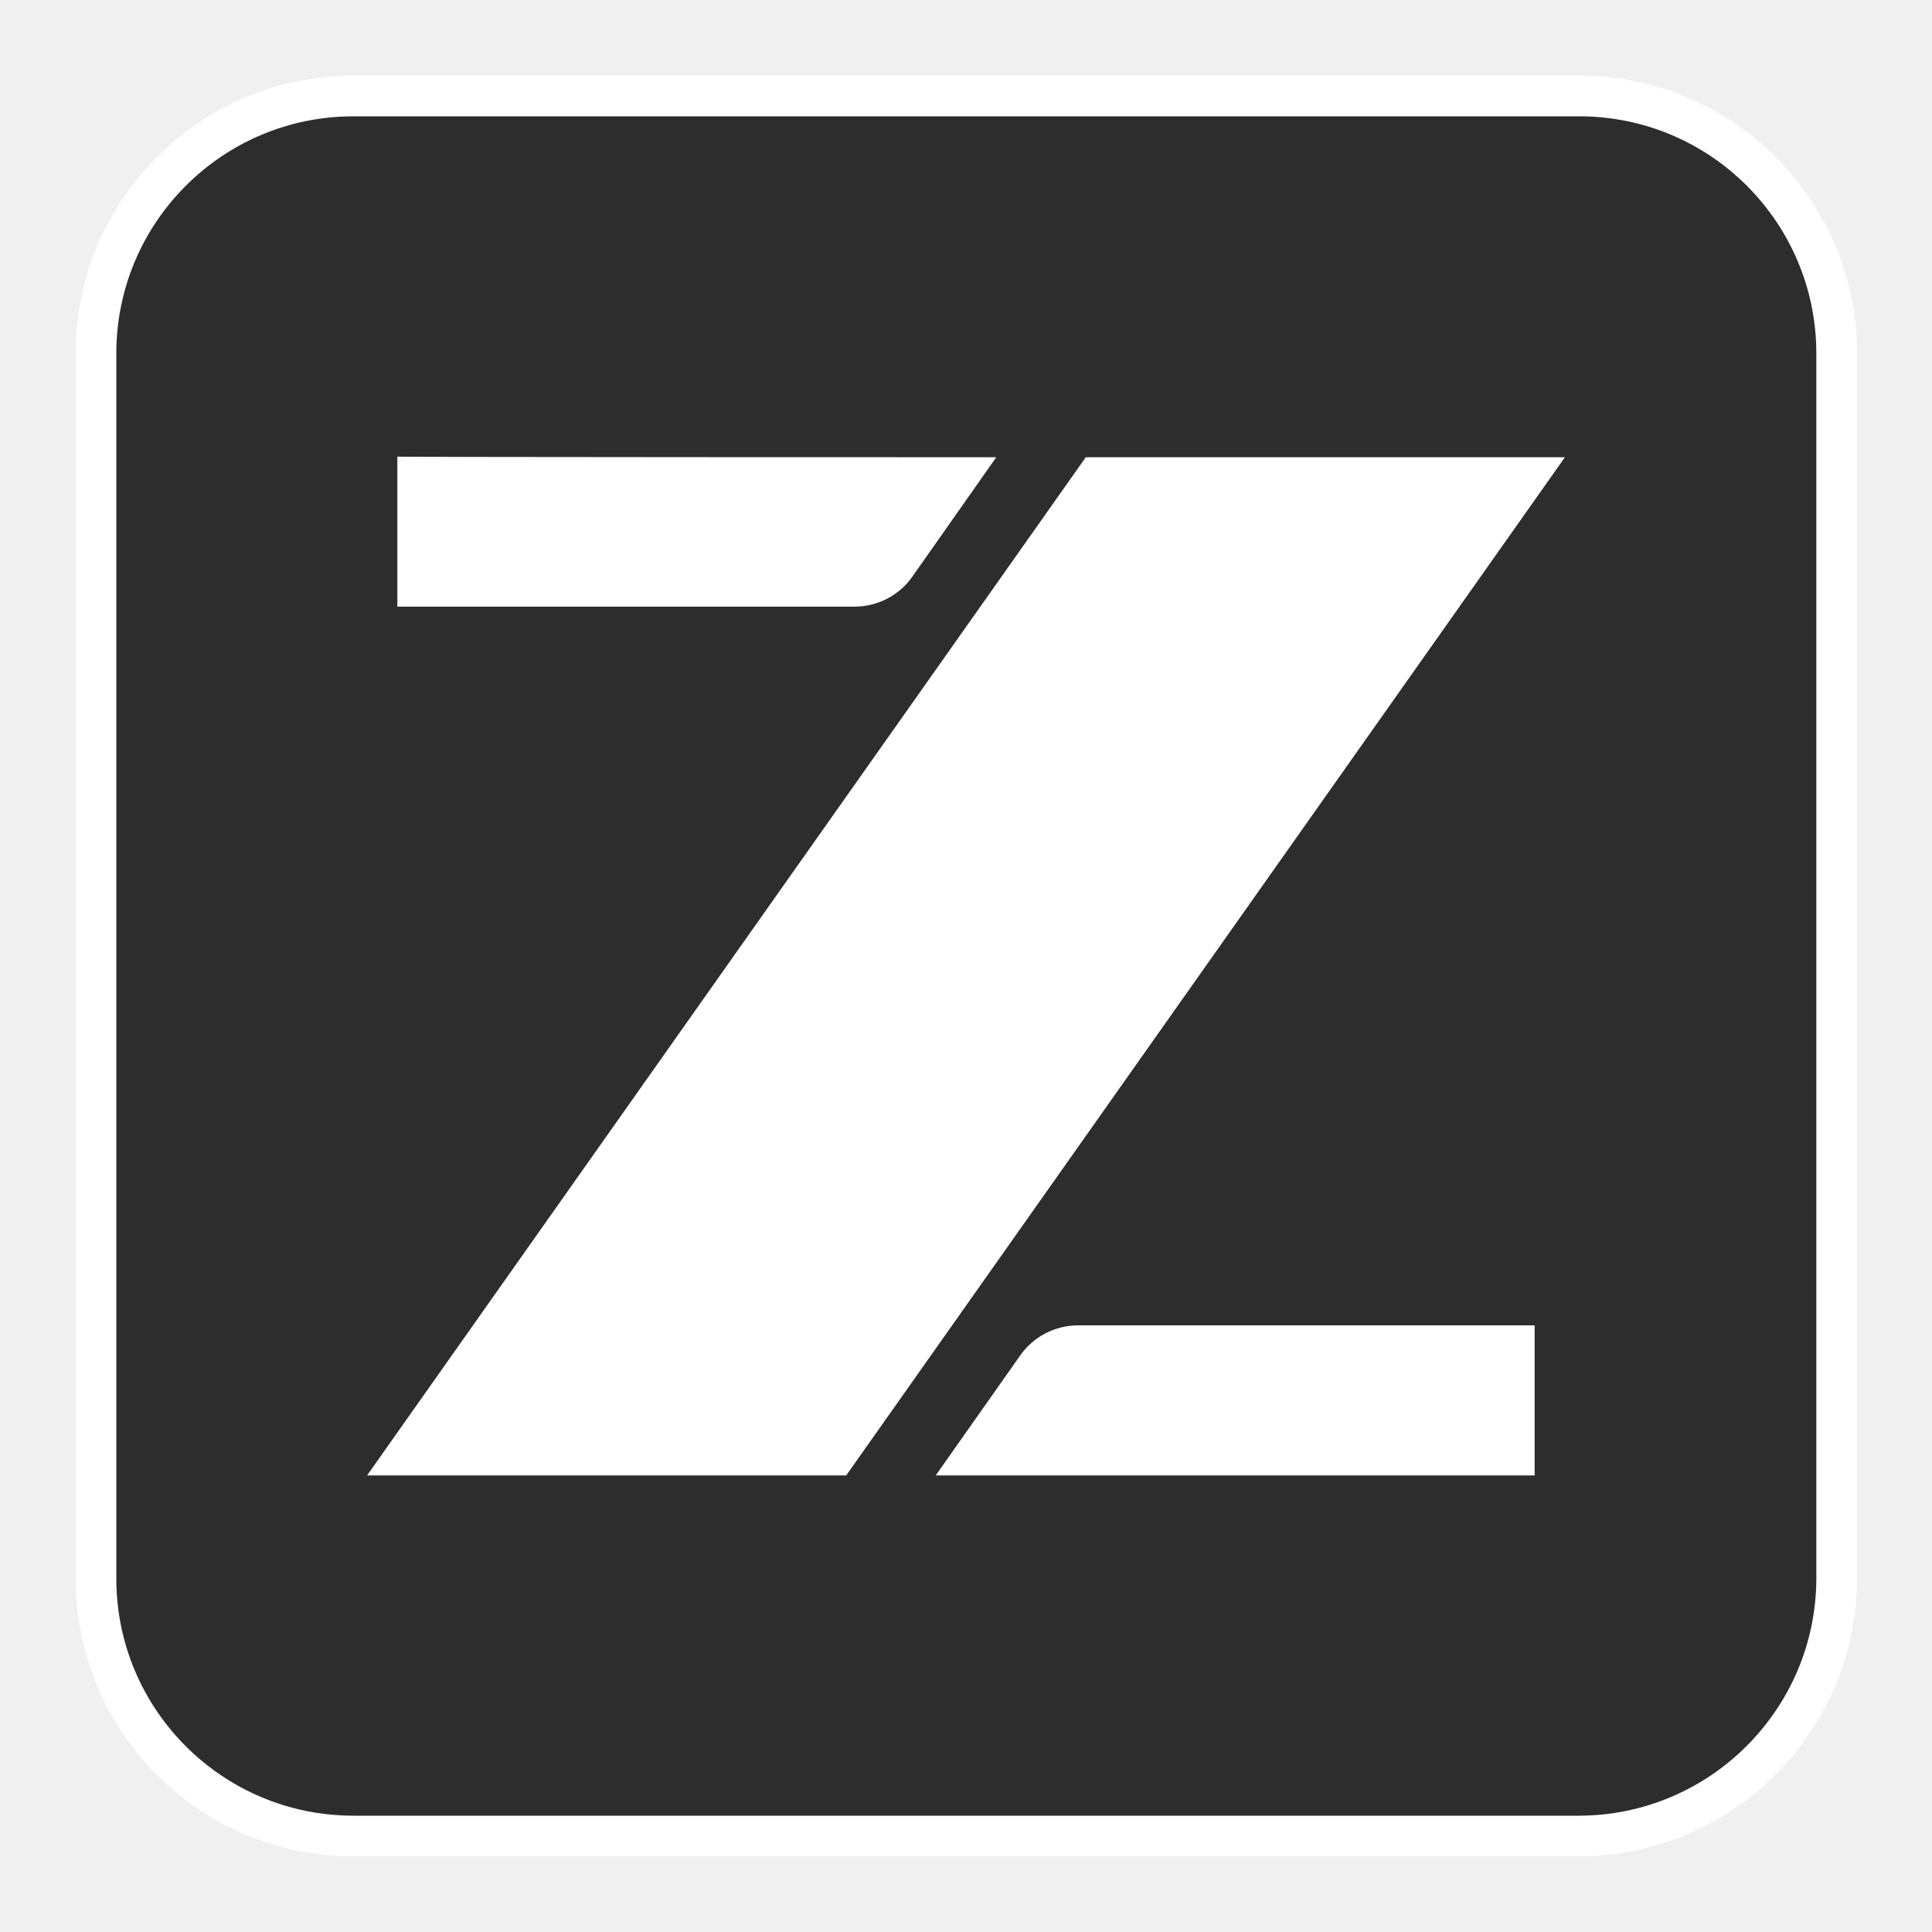
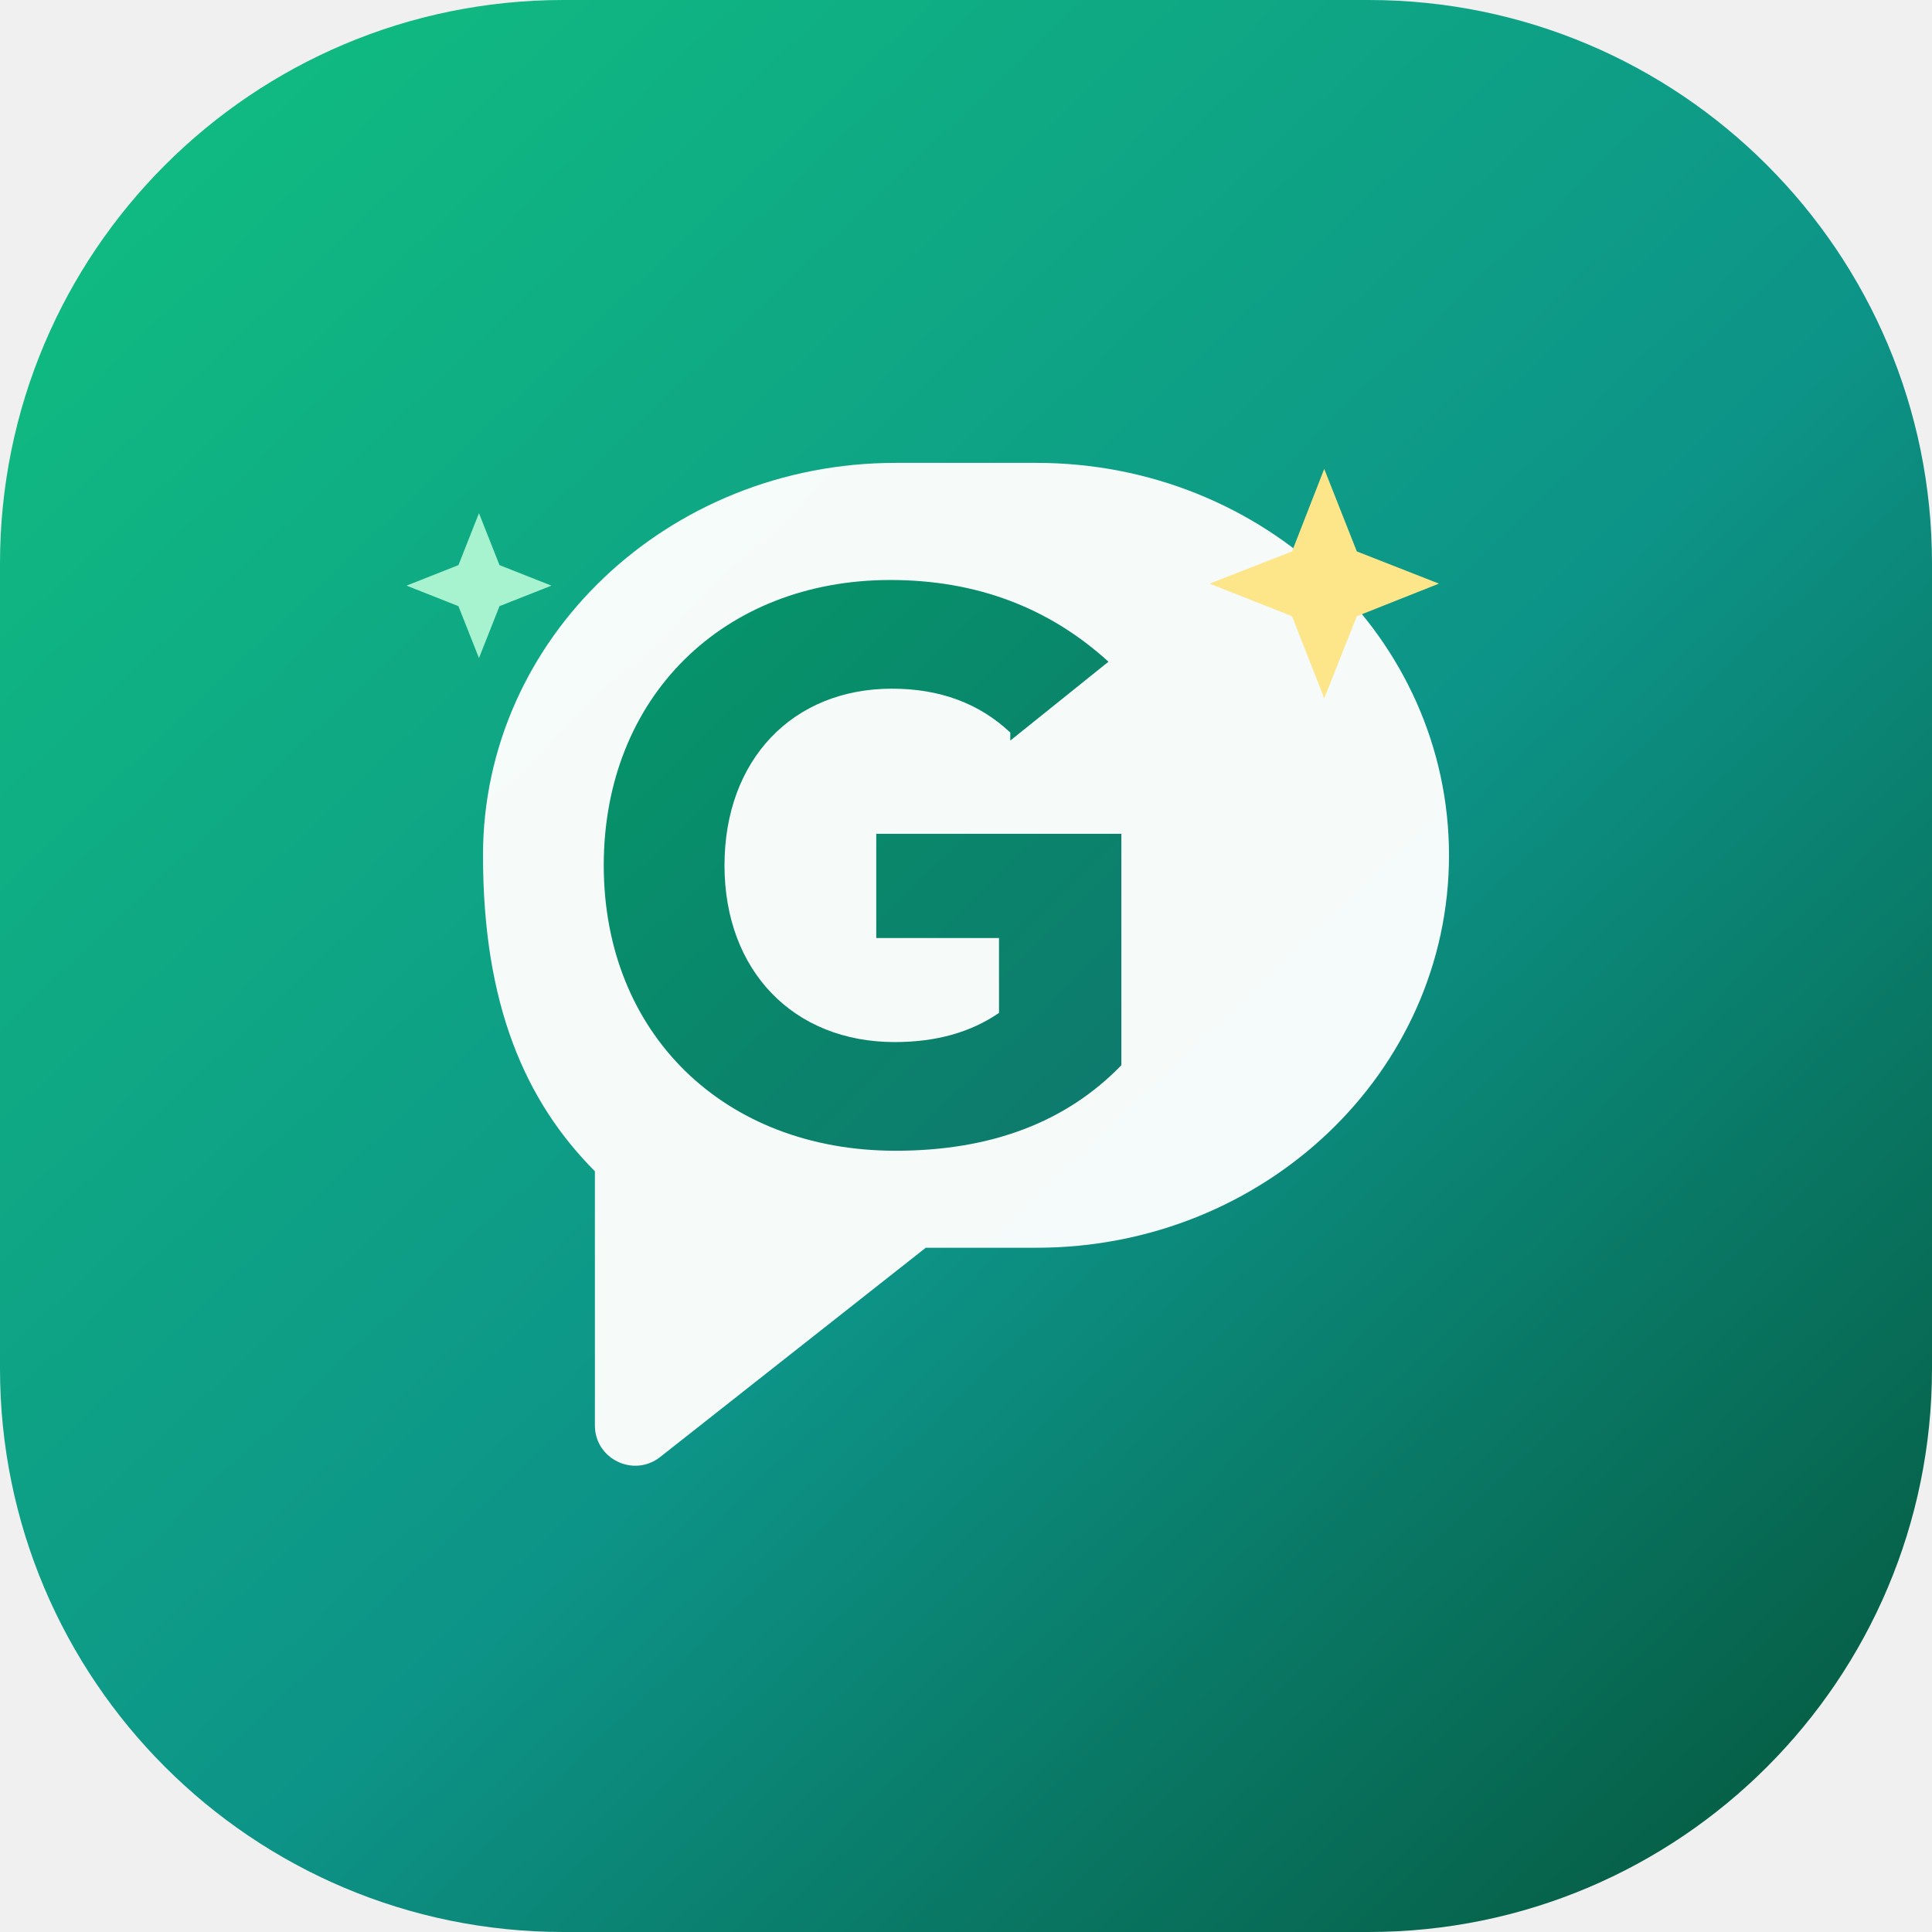
- <svg xmlns="http://www.w3.org/2000/svg" version="1.1" x="0px" y="0px" viewBox="0 0 30 30" style="enable-background:new 0 0 30 30;" xml:space="preserve">
+ <svg xmlns="http://www.w3.org/2000/svg" width="96" height="96" viewBox="0 0 96 96" fill="none" role="img" aria-labelledby="title desc">
+   <rect width="96" height="96" rx="28" fill="url(#bg)" />
+   <path d="M24 42.5C24 31.73 33.18 23 44.5 23h7C62.82 23 72 31.73 72 42.5S62.82 62 51.5 62H46L32.8 72.4C31.49 73.43 29.56 72.5 29.56 70.83V58.2C26.1 54.72 24 49.93 24 42.5Z" fill="white" fill-opacity="0.96" />
+   <path d="M50.2 36.4c-1.54-1.45-3.5-2.18-5.88-2.18-4.93 0-8.32 3.53-8.32 8.78 0 5.23 3.42 8.78 8.46 8.78 2.04 0 3.77-.48 5.18-1.45v-3.72h-6.1v-5.18h12.18v11.5c-2.74 2.83-6.48 4.25-11.22 4.25-8.54 0-14.5-5.84-14.5-14.18 0-8.38 5.96-14.18 14.24-14.18 4.25 0 7.86 1.35 10.84 4.06l-4.88 3.92Z" fill="url(#letter)" />
+   <path d="M65.8 23.3l1.62 4.1 4.08 1.6-4.08 1.62-1.62 4.08-1.6-4.08-4.1-1.62 4.1-1.6 1.6-4.1Z" fill="#FDE68A" />
+   <path d="M23.8 25.5l1.02 2.58 2.58 1.02-2.58 1.02-1.02 2.58-1.02-2.58-2.58-1.02 2.58-1.02 1.02-2.58Z" fill="#A7F3D0" />
  <defs>
-     <style type="text/css">
-     .st194{fill:#2D2D2D;stroke:#FFFFFF;stroke-width:0.632;stroke-miterlimit:10;}
-     .st23{fill:#FFFFFF;}
- 
-     .z-breathe {
-       animation: breathe 2.5s ease-in-out infinite;
-     }
- 
-     @keyframes breathe {
-       0%, 100% { opacity: 0.7; }
-       50% { opacity: 1; }
-     }
-   </style>
+     <linearGradient id="bg" x1="10" y1="8" x2="88" y2="90" gradientUnits="userSpaceOnUse">
+       <stop stop-color="#10B981" />
+       <stop offset="0.55" stop-color="#0D9488" />
+       <stop offset="1" stop-color="#065F46" />
+     </linearGradient>
+     <linearGradient id="letter" x1="30" y1="30" x2="58" y2="59" gradientUnits="userSpaceOnUse">
+       <stop stop-color="#059669" />
+       <stop offset="1" stop-color="#0F766E" />
+     </linearGradient>
  </defs>
-   <g>
-     <path class="st194" d="M24.51,28.51H5.49c-2.21,0-4-1.79-4-4V5.49c0-2.21,1.79-4,4-4h19.03c2.21,0,4,1.79,4,4v19.03     C28.51,26.72,26.72,28.51,24.51,28.51z" />
-     <g class="z-breathe">
-       <path class="st23" d="M15.47,7.1l-1.3,1.85c-0.2,0.29-0.54,0.47-0.9,0.47h-7.1V7.09C6.16,7.1,15.47,7.1,15.47,7.1z" />
-       <polygon class="st23" points="24.3,7.1 13.14,22.91 5.7,22.91 16.86,7.1" />
-       <path class="st23" d="M14.53,22.91l1.31-1.86c0.2-0.29,0.54-0.47,0.9-0.47h7.09v2.33H14.53z" />
-     </g>
-   </g>
</svg>
